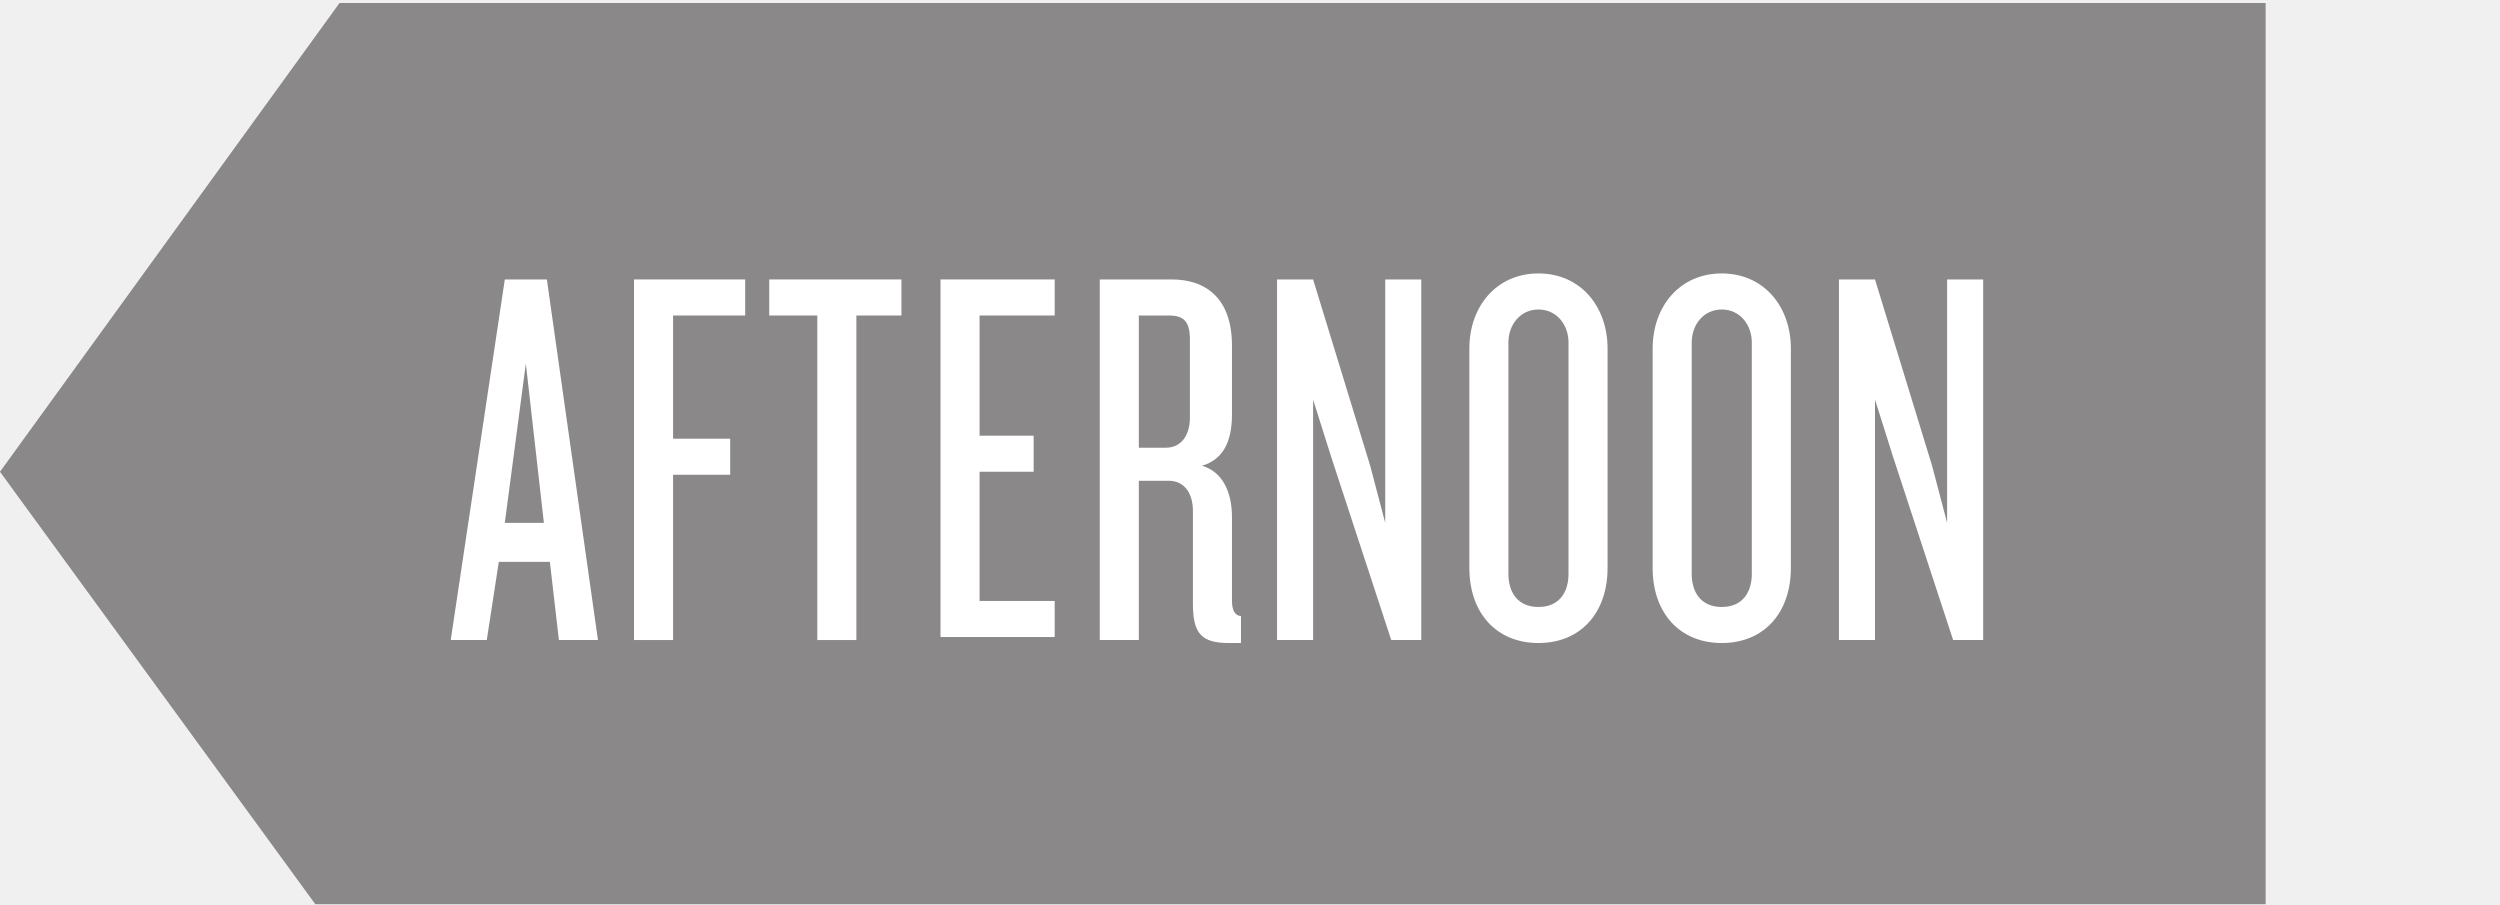
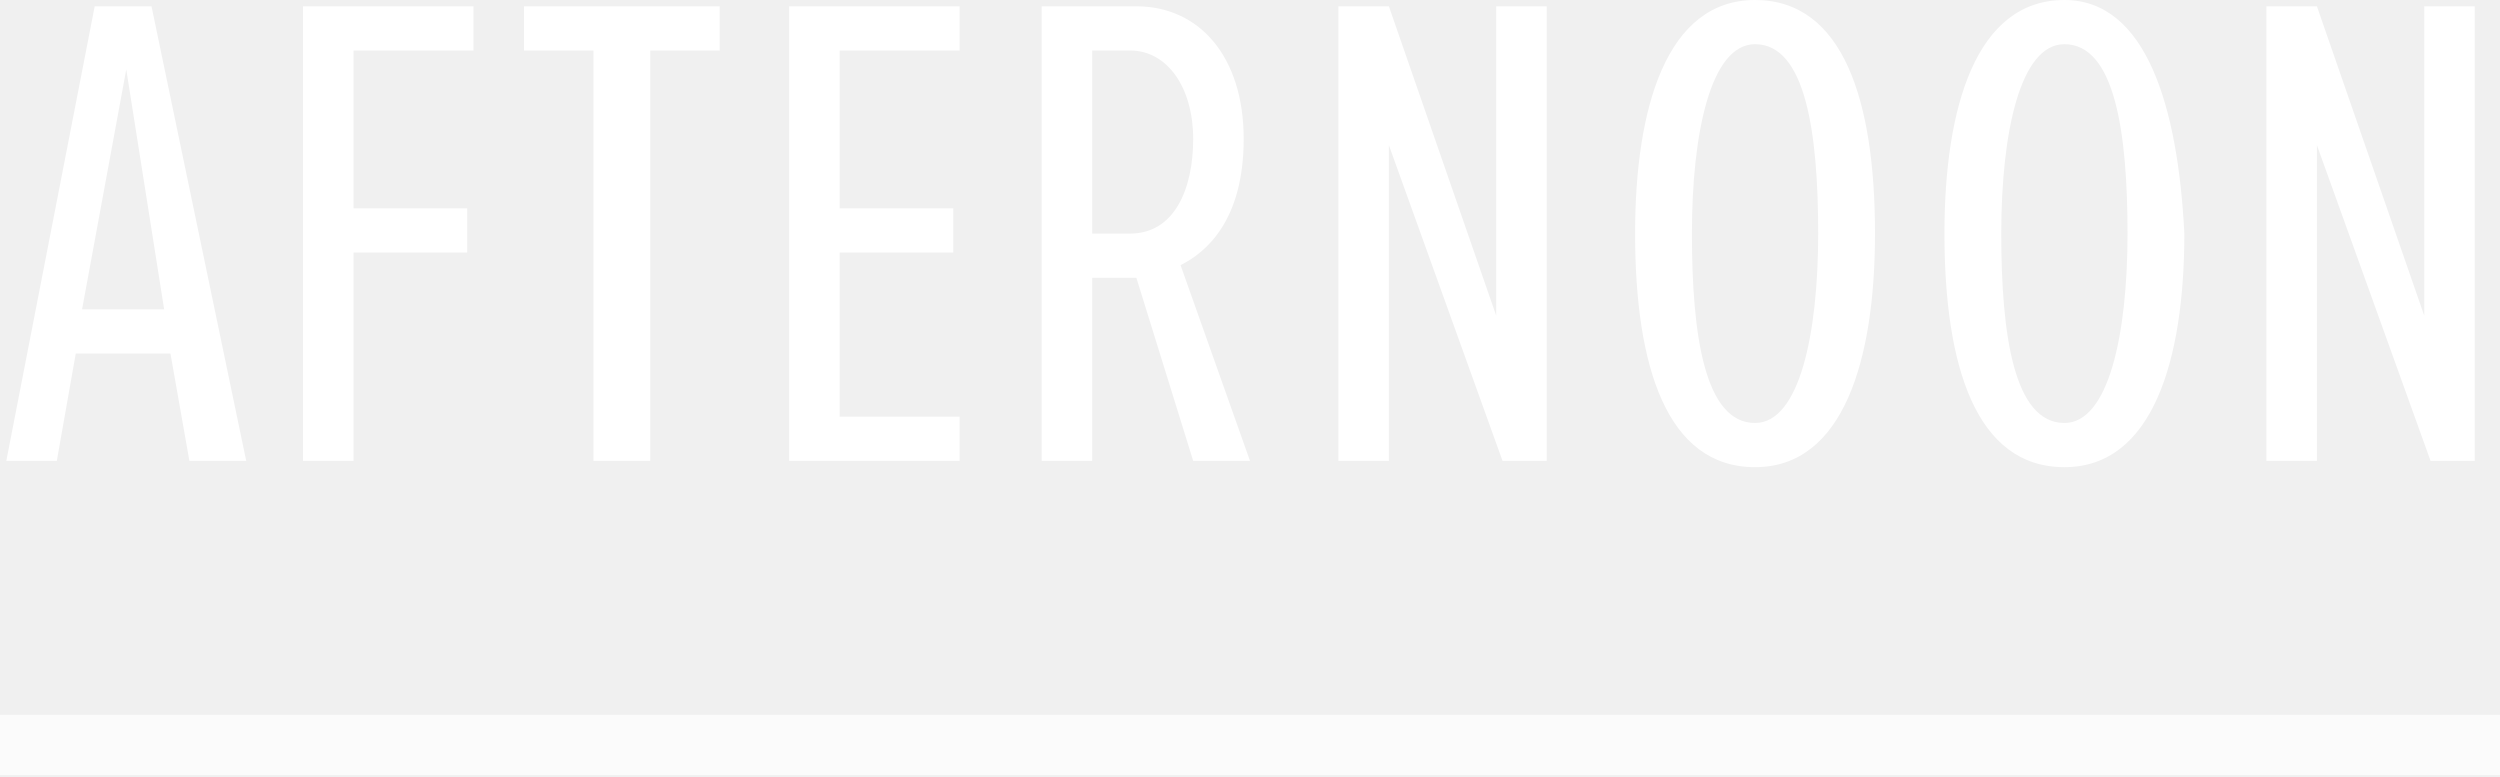
- <svg xmlns="http://www.w3.org/2000/svg" xmlns:xlink="http://www.w3.org/1999/xlink" version="1.1" id="Layer_1" x="0px" y="0px" viewBox="0 0 83.2 30.1" enable-background="new 0 0 83.2 30.1" xml:space="preserve">
+ <svg xmlns="http://www.w3.org/2000/svg" xmlns:xlink="http://www.w3.org/1999/xlink" version="1.1" id="Layer_1" x="0px" y="0px" viewBox="0 0 39.6 12.3" enable-background="new 0 0 39.6 12.3" xml:space="preserve">
  <g>
    <defs>
-       <rect id="SVGID_1_" y="0" width="83.2" height="30.1" />
+       <rect id="SVGID_1_" x="0" y="0" width="39.6" height="12.3" />
    </defs>
    <clipPath id="SVGID_2_">
      <use xlink:href="#SVGID_1_" overflow="visible" />
    </clipPath>
    <g clip-path="url(#SVGID_2_)">
      <defs>
-         <rect id="SVGID_3_" x="0" y="0" width="83.2" height="30.1" />
+         <rect id="SVGID_3_" x="0" y="0" width="39.6" height="12.3" />
      </defs>
      <clipPath id="SVGID_4_">
        <use xlink:href="#SVGID_3_" overflow="visible" />
      </clipPath>
-       <g opacity="0.5" clip-path="url(#SVGID_4_)">
+       <g opacity="0.75" clip-path="url(#SVGID_4_)">
        <g>
          <defs>
-             <rect id="SVGID_5_" x="-9" y="-6.9" width="93.4" height="38" />
+             <rect id="SVGID_5_" x="-17" y="-1.6" width="73.6" height="15" />
          </defs>
          <clipPath id="SVGID_6_">
            <use xlink:href="#SVGID_5_" overflow="visible" />
          </clipPath>
-           <polygon clip-path="url(#SVGID_6_)" fill="#231F20" points="11.3,0.1 0,15.7 10.5,30.1 75.4,30.1 75.4,0.1     " />
+           <line clip-path="url(#SVGID_6_)" fill="none" stroke="#FFFFFF" stroke-width="0.954" x1="39.6" y1="11.8" x2="0" y2="11.8" />
        </g>
      </g>
-     </g>
-     <g clip-path="url(#SVGID_2_)">
-       <path fill="#FFFFFF" d="M18.6,21.3l-0.3-2.6h-1.7l-0.4,2.6H15l1.8-12h1.4l1.7,12H18.6z M17.5,12.1l-0.7,5.3h1.3L17.5,12.1z" />
-       <path fill="#FFFFFF" d="M22.4,10.5v4.1h1.9v1.2h-1.9v5.5h-1.3v-12h3.7v1.2H22.4z" />
-       <path fill="#FFFFFF" d="M28.5,10.5v10.8h-1.3V10.5h-1.6V9.3h4.4v1.2H28.5z" />
-       <path fill="#FFFFFF" d="M31.3,21.3v-12h3.8v1.2h-2.5v4h1.8v1.2h-1.8V20h2.5v1.2H31.3z" />
-       <path fill="#FFFFFF" d="M40.9,21.4c-0.9,0-1.2-0.3-1.2-1.3V17c0-0.6-0.3-1-0.8-1h-1v5.3h-1.3v-12h2.4c1.1,0,2,0.6,2,2.2v2.3    c0,0.9-0.3,1.5-1,1.7c0.7,0.2,1,0.9,1,1.7V20c0,0.3,0.1,0.5,0.3,0.5v0.9H40.9z M39.6,11.3c0-0.6-0.2-0.8-0.7-0.8h-1v4.4h0.9    c0.5,0,0.8-0.4,0.8-1V11.3z" />
-       <path fill="#FFFFFF" d="M46.3,21.3l-2-6.1l-0.6-1.9v8h-1.2v-12h1.2l1.9,6.2l0.5,1.9V9.3h1.2v12H46.3z" />
-       <path fill="#FFFFFF" d="M51.2,21.4c-1.4,0-2.3-1-2.3-2.5v-7.3c0-1.4,0.9-2.5,2.3-2.5s2.3,1.1,2.3,2.5v7.3    C53.5,20.4,52.6,21.4,51.2,21.4z M52.2,11.4c0-0.6-0.4-1.1-1-1.1s-1,0.5-1,1.1v7.7c0,0.6,0.3,1.1,1,1.1s1-0.5,1-1.1V11.4z" />
-       <path fill="#FFFFFF" d="M57.3,21.4c-1.4,0-2.3-1-2.3-2.5v-7.3c0-1.4,0.9-2.5,2.3-2.5s2.3,1.1,2.3,2.5v7.3    C59.6,20.4,58.7,21.4,57.3,21.4z M58.3,11.4c0-0.6-0.4-1.1-1-1.1s-1,0.5-1,1.1v7.7c0,0.6,0.3,1.1,1,1.1s1-0.5,1-1.1V11.4z" />
-       <path fill="#FFFFFF" d="M65,21.3l-2-6.1l-0.6-1.9v8h-1.2v-12h1.2l1.9,6.2l0.5,1.9V9.3h1.2v12H65z" />
+       <path clip-path="url(#SVGID_4_)" fill="#FFFFFF" d="M39.2,7.3V0.1h-0.8V5l-1.7-4.9h-0.8v7.2h0.8v-5l1.8,5H39.2z M32.7,6.7    c-0.8,0-1-1.4-1-3c0-1.6,0.3-3,1-3c0.8,0,1,1.4,1,3C33.7,5.3,33.4,6.7,32.7,6.7 M32.7,7.4c1.4,0,1.9-1.7,1.9-3.7    C34.5,1.7,34,0,32.7,0c-1.4,0-1.9,1.7-1.9,3.7C30.8,5.8,31.3,7.4,32.7,7.4 M27.8,6.7c-0.8,0-1-1.4-1-3c0-1.6,0.3-3,1-3    c0.8,0,1,1.4,1,3C28.8,5.3,28.5,6.7,27.8,6.7 M27.8,7.4c1.4,0,1.9-1.7,1.9-3.7c0-2.1-0.5-3.7-1.9-3.7c-1.4,0-1.9,1.7-1.9,3.7    C25.9,5.8,26.4,7.4,27.8,7.4 M24.5,7.3V0.1h-0.8V5L22,0.1h-0.8v7.2H22v-5l1.8,5H24.5z M17.9,3.7h-0.6V0.8h0.6c0.6,0,1,0.6,1,1.4    S18.6,3.7,17.9,3.7 M19.8,7.3l-1.1-3.1c0.4-0.2,1-0.7,1-2c0-1.3-0.7-2.1-1.7-2.1h-1.5v7.2h0.8V4.4H18l0.9,2.9H19.8z M15.2,7.3V6.6    h-1.9V4h1.8V3.3h-1.8V0.8h1.9V0.1h-2.7v7.2H15.2z M10.3,7.3V0.8h1.1V0.1H8.3v0.7h1.1v6.5H10.3z M5.6,7.3V4h1.8V3.3H5.6V0.8h1.9    V0.1H4.8v7.2H5.6z M2.6,4.9H1.3L2,1.1L2.6,4.9z M3.9,7.3L2.4,0.1H1.5L0.1,7.3h0.8l0.3-1.7h1.5L3,7.3H3.9z" />
    </g>
  </g>
</svg>
